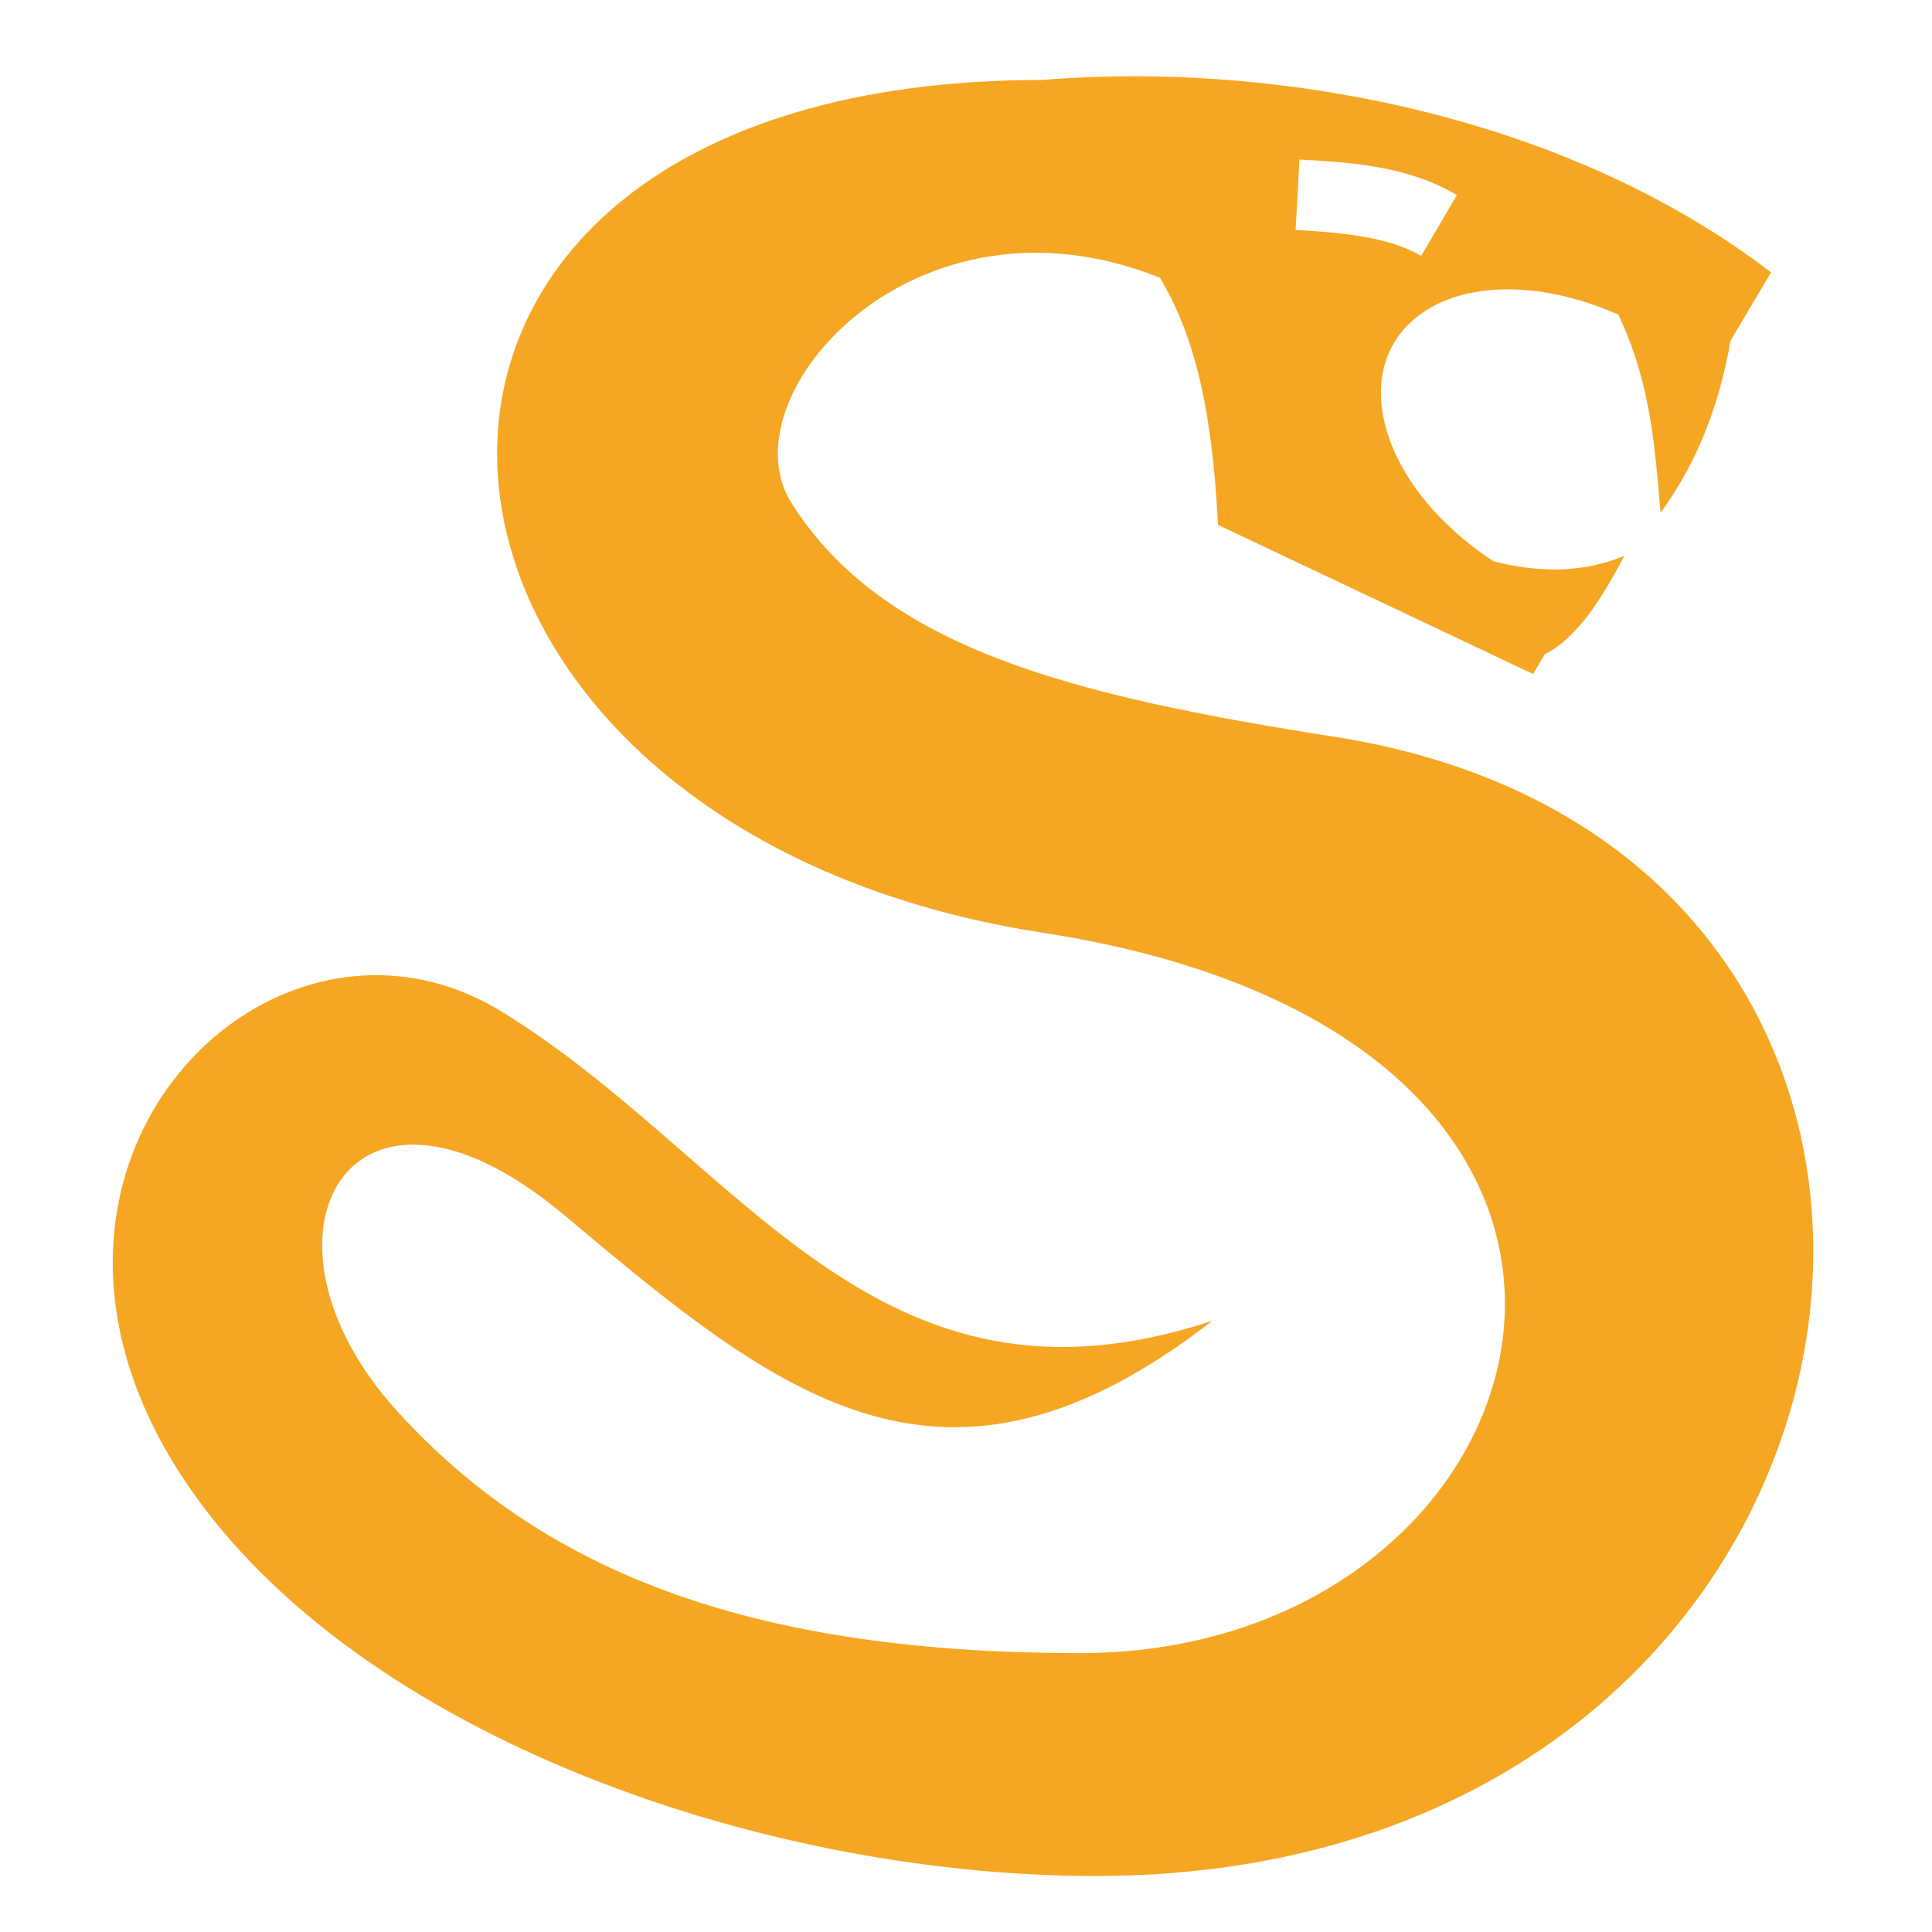
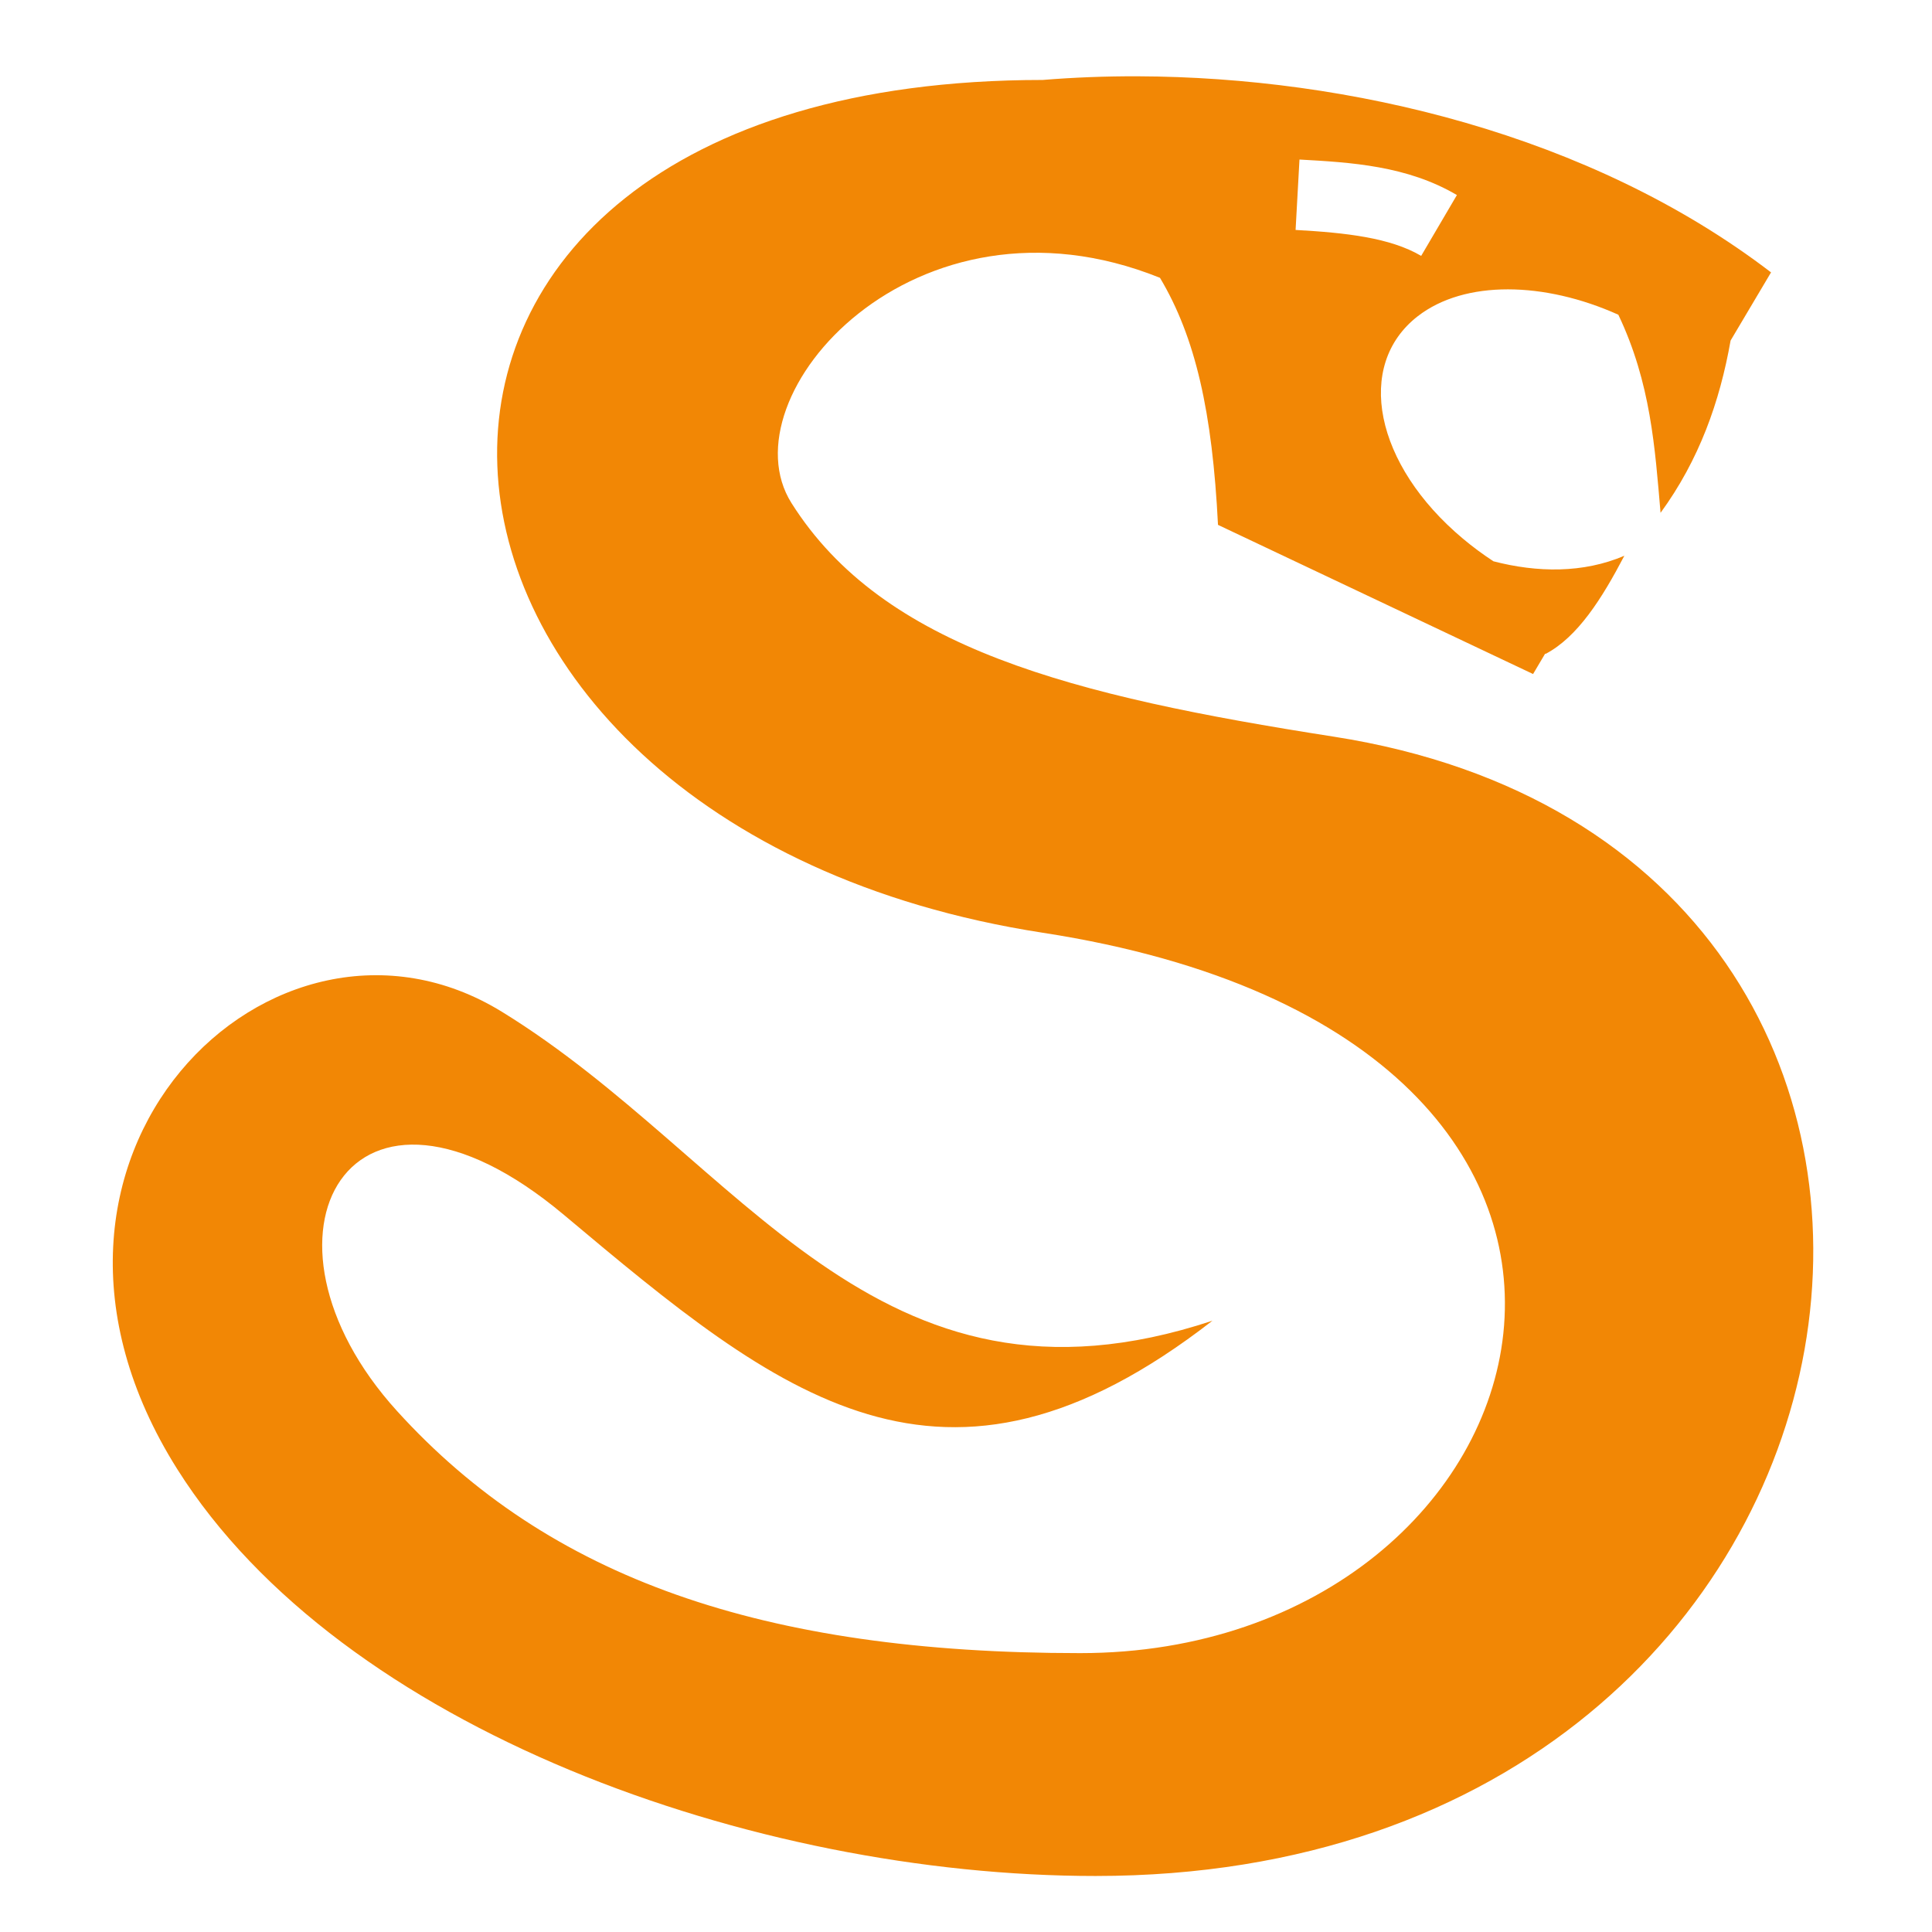
<svg xmlns="http://www.w3.org/2000/svg" style="height: 512px; width: 512px;" viewBox="0 0 512 512">
  <g class="" style="" transform="translate(0,0)">
-     <path d="M301.563 20.22c-8.64-.033-17.075.304-25.22.968-200.737 0-184.708 197.468 0 226 184.71 28.53 137.485 190.906 9.907 190.906-84.162 0-140.85-19.887-181.03-64.156-42.064-46.34-12.496-99.594 44.28-51.938 57.026 47.867 100.32 83.576 171.813 28-89.54 29.698-124.626-42.73-188.313-81.875-60.388-37.117-138.036 38.746-86 121.25 43.402 68.815 152.713 107.78 243.344 107.78 220.645 0 259.324-271.296 63.094-301.936-69.28-10.818-119.376-23.398-143.688-61.907-17.817-28.226 32.672-85.843 97.656-59.688 9.406 15.75 13.877 35.578 15.375 65.47l83.5 39.53 3.22-5.438.063.125c8.535-4.49 14.952-14.657 20.906-26.03-10.923 4.674-23.103 4.475-34.69 1.468a84.447 84.447 0 0 1-8.092-6c-23.392-19.585-28.737-45.978-11.938-58.97 12.435-9.615 33.52-9.19 53.125-.374 8.603 18.074 9.702 35.265 11.188 52.5 10.24-14.024 15.704-29.453 18.562-45.656l10.72-18.063C421.43 35.528 357.307 20.423 301.56 20.22zm42.812 22.06c13.64.758 28.504 1.625 41.72 9.407l-9.47 16.126c-8.187-4.822-19.96-6.137-33.28-6.876l1.03-18.656z" fill="#f5a623" fill-opacity="1" />
+     <path d="M301.563 20.22c-8.64-.033-17.075.304-25.22.968-200.737 0-184.708 197.468 0 226 184.71 28.53 137.485 190.906 9.907 190.906-84.162 0-140.85-19.887-181.03-64.156-42.064-46.34-12.496-99.594 44.28-51.938 57.026 47.867 100.32 83.576 171.813 28-89.54 29.698-124.626-42.73-188.313-81.875-60.388-37.117-138.036 38.746-86 121.25 43.402 68.815 152.713 107.78 243.344 107.78 220.645 0 259.324-271.296 63.094-301.936-69.28-10.818-119.376-23.398-143.688-61.907-17.817-28.226 32.672-85.843 97.656-59.688 9.406 15.75 13.877 35.578 15.375 65.47l83.5 39.53 3.22-5.438.063.125c8.535-4.49 14.952-14.657 20.906-26.03-10.923 4.674-23.103 4.475-34.69 1.468a84.447 84.447 0 0 1-8.092-6c-23.392-19.585-28.737-45.978-11.938-58.97 12.435-9.615 33.52-9.19 53.125-.374 8.603 18.074 9.702 35.265 11.188 52.5 10.24-14.024 15.704-29.453 18.562-45.656l10.72-18.063C421.43 35.528 357.307 20.423 301.56 20.22zm42.812 22.06c13.64.758 28.504 1.625 41.72 9.407l-9.47 16.126c-8.187-4.822-19.96-6.137-33.28-6.876l1.03-18.656z" fill="#f28705" fill-opacity="1" />
  </g>
</svg>
